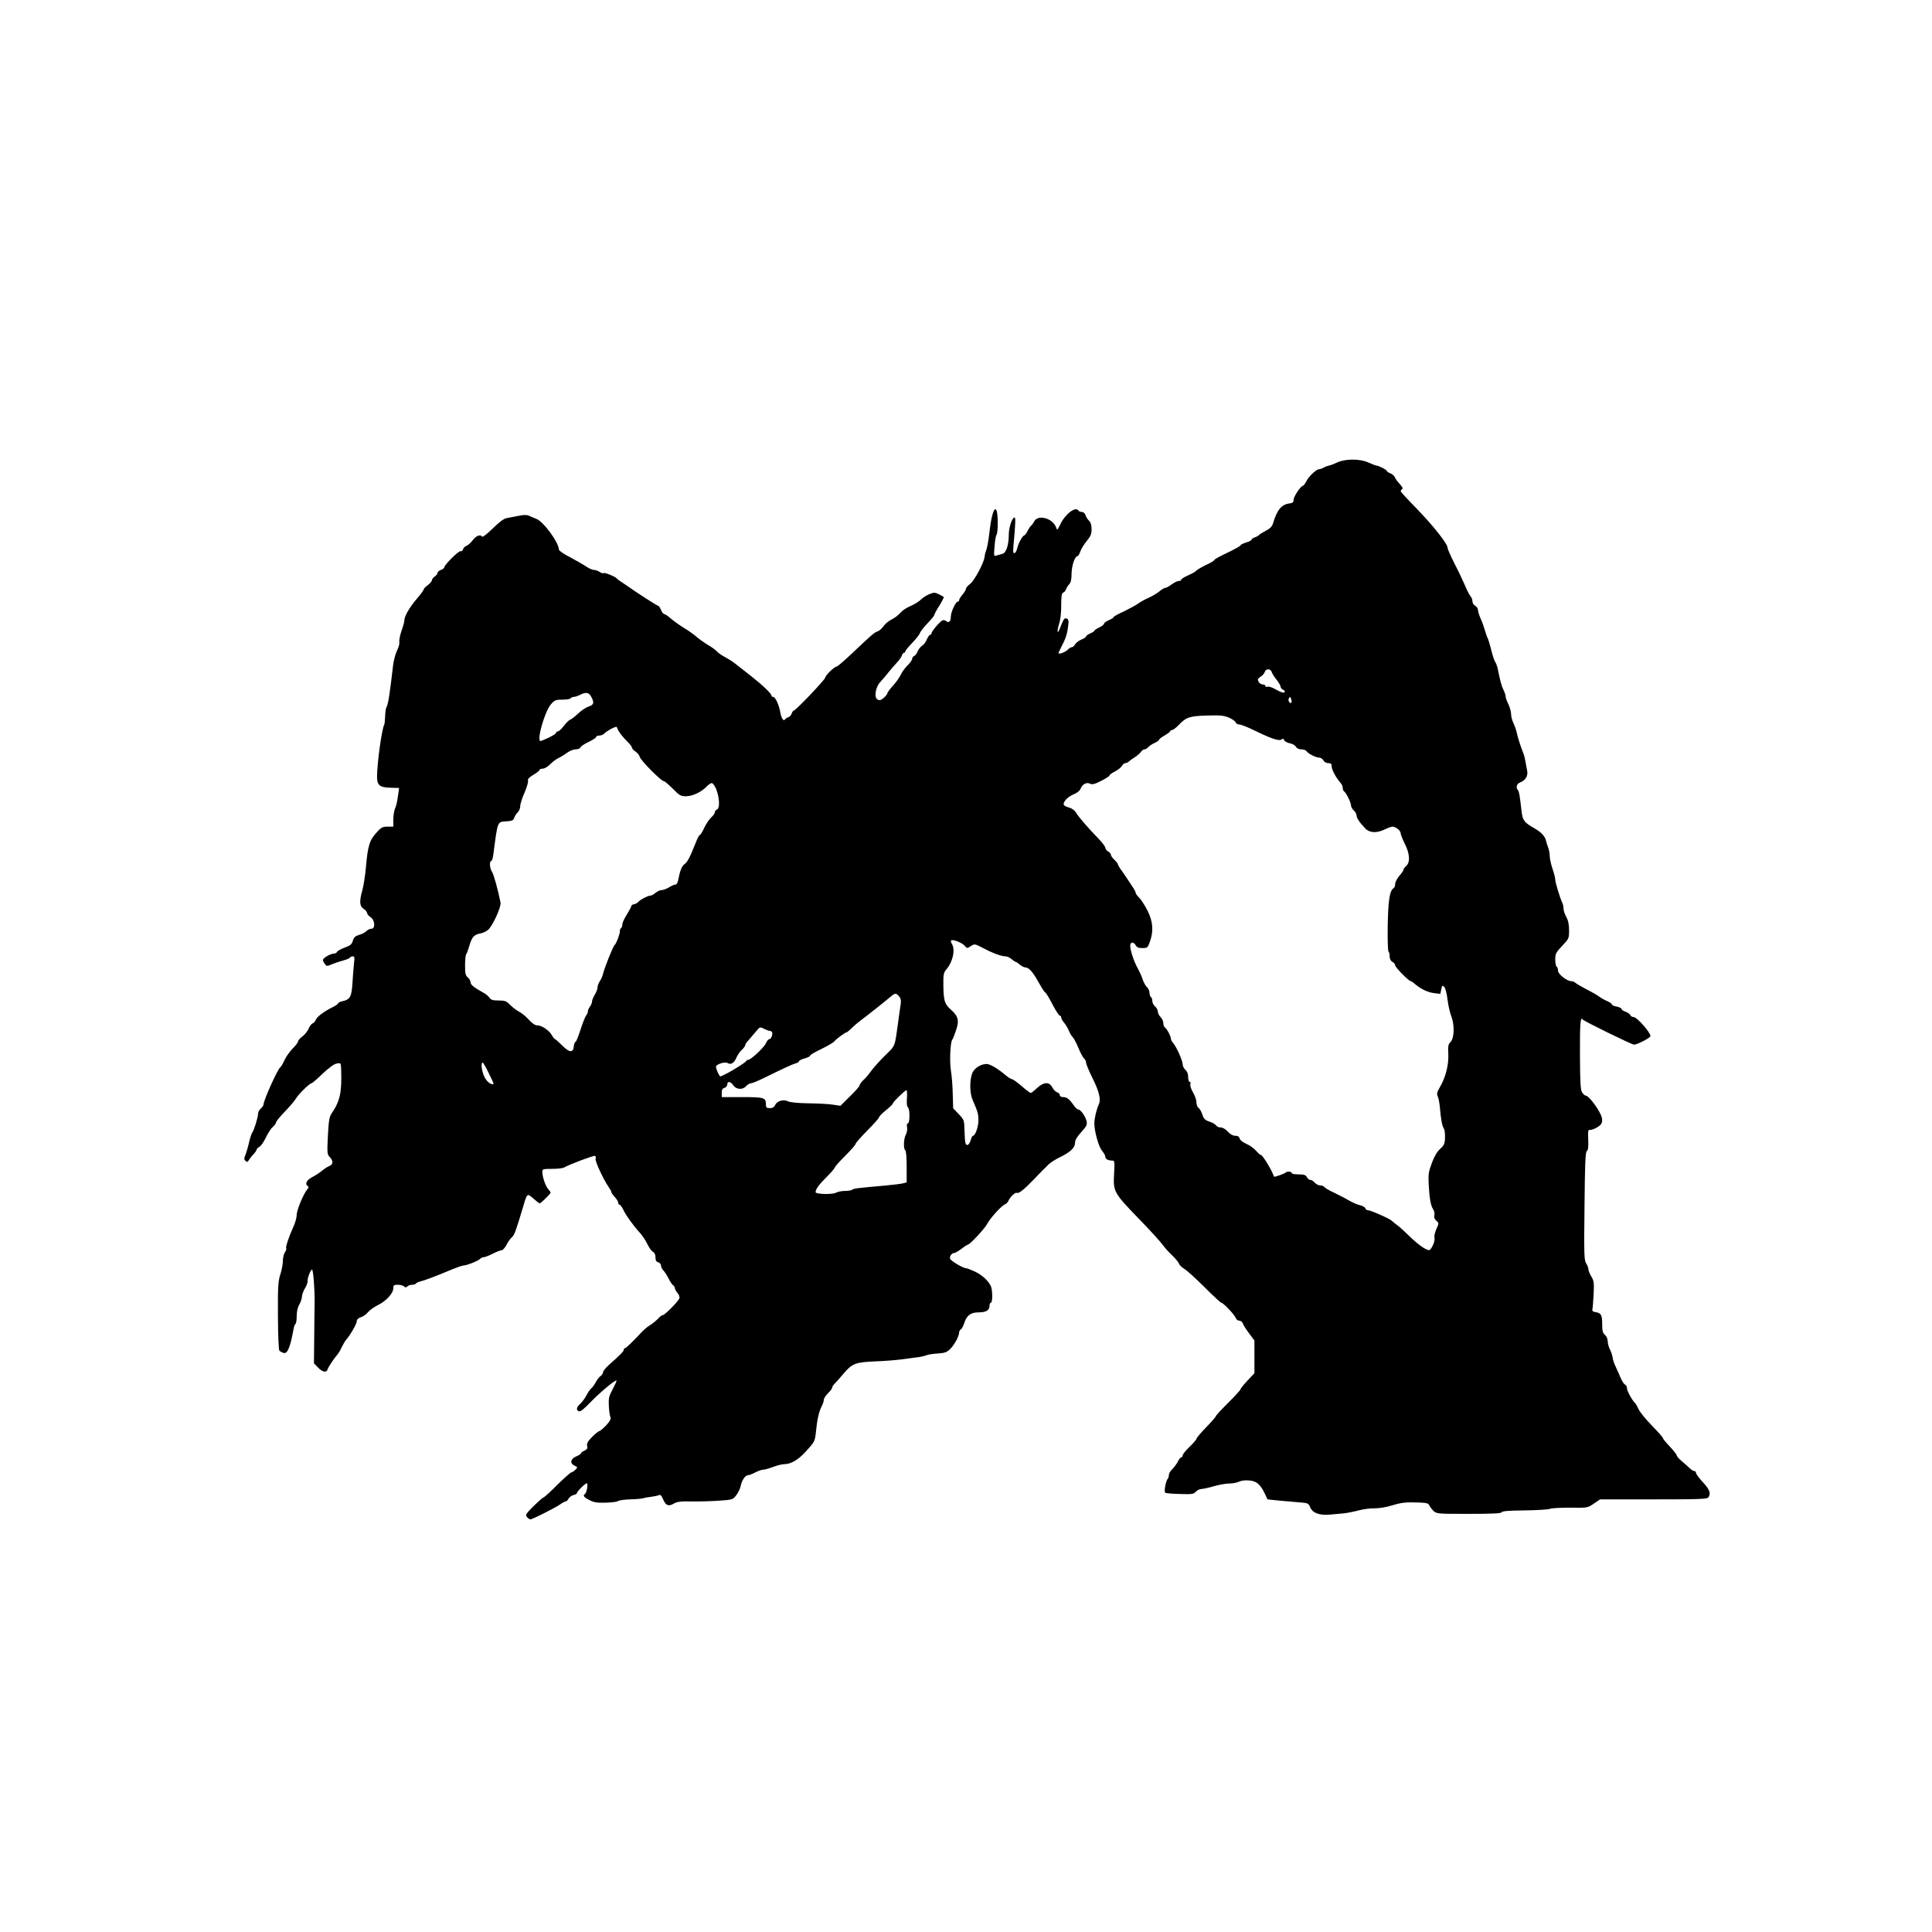
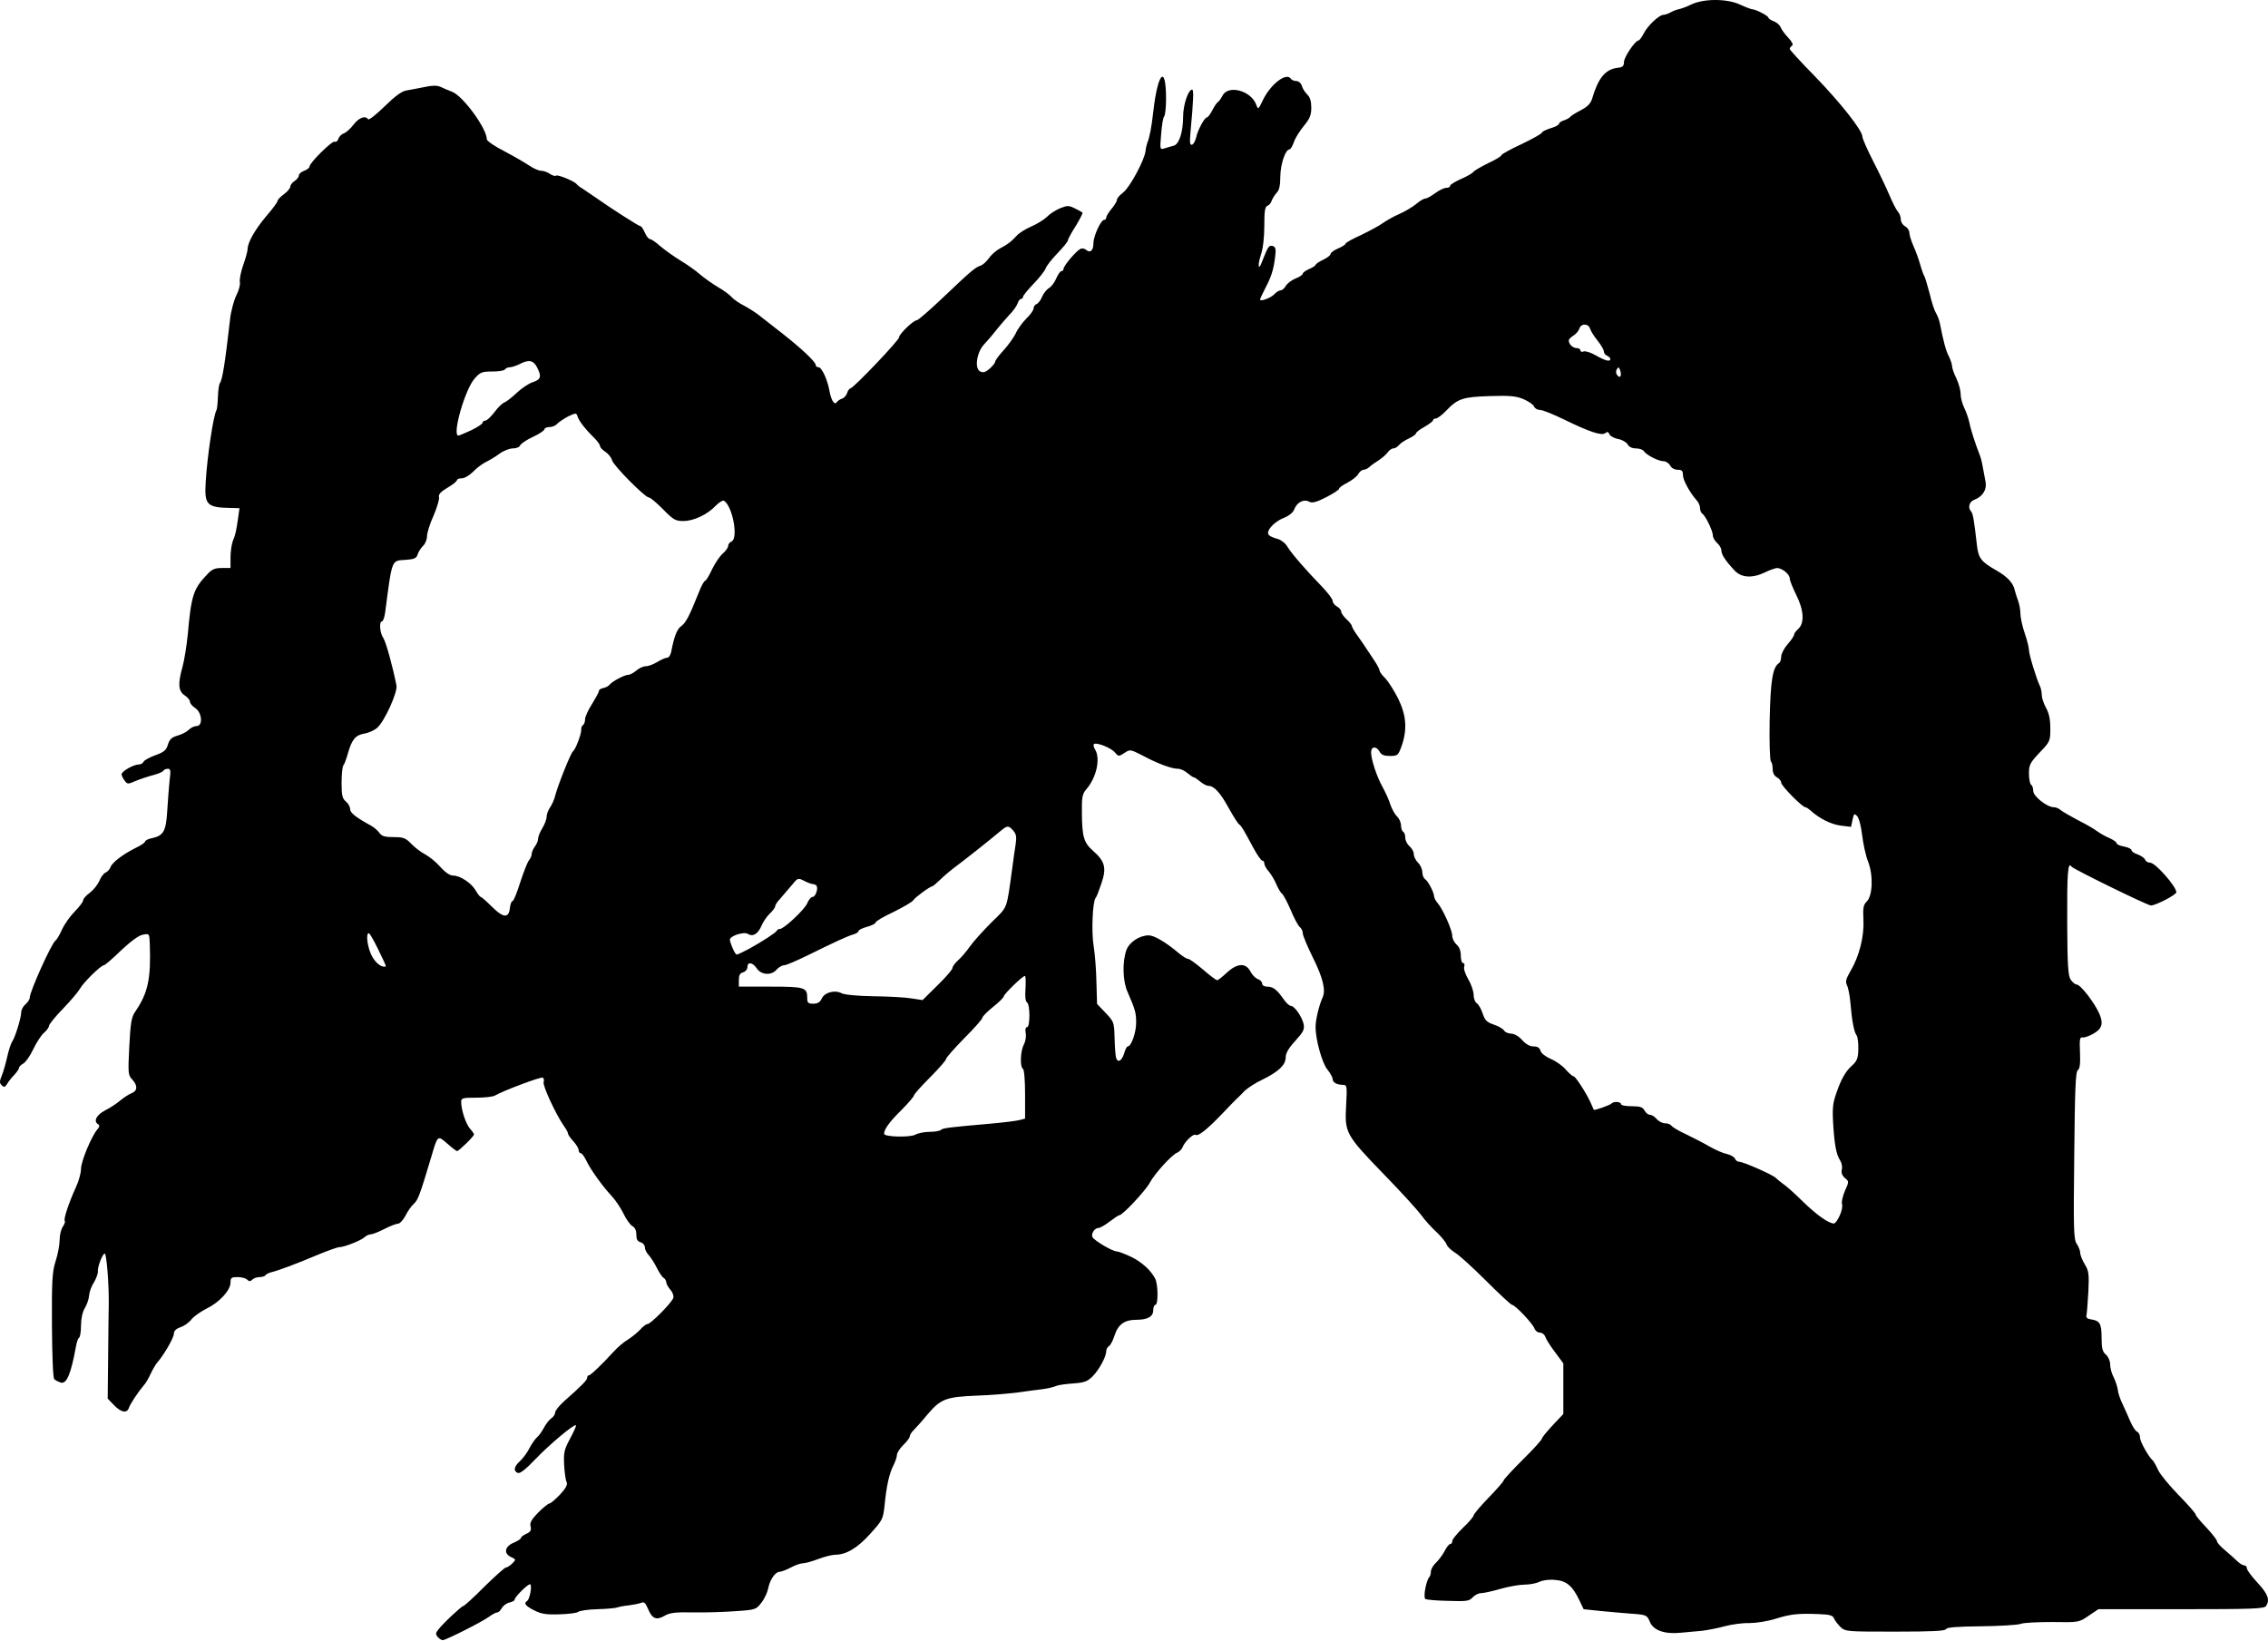
- <svg xmlns="http://www.w3.org/2000/svg" id="root" width="1400" height="1400" viewBox="0 0 14000 14000">
-   <path d="M3820 10995c-10-12-10-18 1-32 20-28 111-113 119-113 4 0 49-40 98-90 50-49 96-90 101-90 6 0 20-9 30-19 18-18 18-19-5-30-36-16-31-49 11-67 19-8 35-18 35-23 0-4 11-13 25-19 20-9 24-17 20-34-5-18 4-33 36-66 23-23 47-42 52-42 6 0 28-19 49-41 27-29 37-47 32-58-5-9-10-45-12-81-3-58 0-72 28-124 17-32 30-60 27-62-7-8-123 89-189 158-45 47-72 69-83 65-22-9-18-30 10-55 13-12 33-38 44-60 11-21 27-44 36-52 9-7 23-27 32-44s24-37 34-44c11-7 19-20 19-28 0-9 19-32 41-52 85-75 109-100 109-111 0-6 3-11 8-11 8 0 63-53 115-110 18-20 48-46 67-57 19-12 45-33 58-47 12-14 28-26 34-26 15 0 112-98 121-122 3-9-2-26-14-39-10-12-19-28-19-35s-6-17-13-21-21-26-32-48-28-48-37-58c-10-10-18-26-18-36s-9-21-20-24c-15-4-20-14-20-36 0-20-7-34-19-40-10-6-29-32-41-58-13-27-38-64-56-83-43-46-101-127-119-167-9-18-20-33-25-33-6 0-10-7-10-14 0-8-11-27-25-42s-25-31-25-36c0-6-9-22-20-37-37-53-100-189-94-204 3-8 1-18-4-21-8-5-182 60-224 84-10 6-49 10-88 10-65 0-70 2-70 21 0 36 22 103 42 125 10 11 18 23 18 26 0 9-71 78-79 78-4 0-25-16-46-35-46-40-45-40-75 62-53 177-62 202-81 219-12 11-30 36-40 57-11 20-26 37-35 37-8 0-37 11-64 25s-56 25-64 25-21 6-28 13c-15 15-96 47-119 47-8 0-53 16-99 35-104 44-188 75-218 82-12 3-25 9-28 14s-15 9-28 9c-12 0-27 5-34 12-9 9-15 9-24 0-7-7-27-12-45-12-29 0-33 3-33 26 0 36-53 93-111 121-26 13-58 35-71 50-12 16-36 33-53 38-20 7-30 17-30 30 0 19-49 103-78 135-7 8-21 32-31 53-10 22-24 46-33 55-24 28-63 86-69 105-9 26-37 21-70-14l-29-30 2-192c1-106 2-219 3-252 1-90-10-235-19-235-10 0-34 62-32 83 1 9-7 33-18 51-12 18-22 46-23 62s-10 43-20 59c-11 18-18 50-18 82 0 28-4 54-9 57s-11 20-14 38c-24 132-44 180-72 172-11-4-24-10-30-16-6-5-10-104-11-251-1-211 1-250 17-301 11-33 19-78 19-100 0-23 7-51 15-62 8-12 12-24 9-27-7-7 20-87 51-155 14-29 25-69 25-88 0-36 49-153 77-186 10-11 11-18 4-23-24-14-10-43 31-65 24-12 56-33 72-47 17-14 40-29 53-34 28-11 29-36 3-64-20-21-20-30-14-154 6-112 10-138 28-164 60-88 74-153 68-319-2-47-2-47-33-41-19 3-57 32-102 74-39 38-75 69-80 69-14 0-97 82-112 110-8 14-43 56-79 93s-66 74-66 81-11 22-24 33-35 46-50 77c-14 30-35 60-46 66s-20 15-20 20-10 20-22 33c-13 13-28 32-34 43-10 15-14 17-25 6-11-10-11-18 0-45 7-17 19-58 26-90s18-63 23-70c13-17 42-111 42-136 0-12 9-29 20-38 11-10 20-23 20-31 0-29 103-257 121-268 5-3 19-26 30-51 12-26 39-64 60-85s39-45 39-52 14-23 31-35c17-13 37-38 45-56 7-18 20-35 29-39 8-3 19-14 23-25 8-23 59-61 119-91 24-11 43-25 43-29 0-5 15-13 32-16 55-12 66-32 72-131 3-49 8-113 11-142 6-43 4-52-8-52-9 0-19 4-22 10-3 5-25 14-48 20s-59 18-81 27c-37 16-39 16-52-2-8-10-14-24-14-29 0-14 56-46 80-46 10 0 20-6 23-13 2-6 27-20 54-30 42-15 52-24 60-50 7-24 17-34 44-42 20-5 44-18 53-27 10-10 26-18 37-18 31 0 26-63-6-84-14-9-25-23-25-30 0-8-11-21-25-30-30-20-32-55-9-136 8-30 19-98 24-150 16-179 26-212 88-277 24-27 38-33 71-33h41v-49c0-27 5-62 11-78 12-29 15-41 25-110l6-43-38-1c-116-2-127-14-120-124 7-117 36-311 50-333 3-5 6-33 7-63s5-58 9-64c12-16 24-91 48-300 4-38 18-88 29-111 12-23 19-50 17-62-3-11 4-47 15-79 12-33 21-67 21-76 0-31 35-92 87-154 29-33 53-66 53-71 0-6 13-20 30-32 16-12 30-28 30-36 0-7 9-19 20-26s20-19 20-26 11-17 25-22 25-14 25-20c0-17 107-123 118-116 6 3 13-3 17-13 3-11 15-23 26-26 10-4 31-22 45-41 25-33 57-44 68-25 4 5 38-22 77-60 49-48 81-72 103-75 17-3 55-10 84-16 37-8 59-8 75-1 12 6 36 16 54 23 51 19 163 172 163 223 0 7 37 33 83 56 45 24 97 54 116 67s44 24 55 24c12 0 31 7 42 15 12 8 24 11 28 8 6-7 87 26 97 40 4 5 15 14 26 20 11 7 37 25 59 40 66 47 206 137 214 137 4 0 13 14 20 30 7 17 18 30 24 30s28 15 48 33c20 17 63 48 94 67 32 19 74 49 93 66 20 17 57 43 82 58 25 14 55 36 65 47 10 12 37 30 59 41 22 12 54 32 70 45 17 13 66 52 110 86 88 69 155 132 155 147 0 6 6 10 13 10 15 0 42 58 51 110 8 44 23 69 34 54 4-6 15-14 25-17 11-4 21-16 24-27 3-10 10-20 17-22 17-5 226-224 226-238 0-15 67-80 83-80 6 0 58-45 116-100 139-132 157-147 181-155 11-3 29-19 41-36 11-16 34-36 51-45 36-19 51-30 80-61 11-12 41-31 67-42s58-31 72-44c13-14 41-32 62-41 35-14 41-14 70 0 18 9 34 18 36 20s-12 30-32 63c-21 32-37 63-37 68s-22 32-49 60-52 60-55 71c-4 11-29 43-56 71-28 29-50 56-50 62 0 5-4 9-9 9s-13 10-16 21c-4 12-21 36-39 54-17 18-44 50-61 71-16 21-42 51-56 66-35 36-47 113-20 127 14 8 25 5 45-12 14-13 26-27 26-33s18-30 39-53c22-24 47-59 57-79 9-21 32-52 50-70 19-18 34-40 34-48s6-17 14-20 20-19 26-35c7-16 22-34 32-40 11-6 26-26 34-45s19-34 24-34c6 0 10-5 10-11 0-13 56-80 77-92 8-5 20-4 28 3 20 17 35 4 35-31 0-33 35-109 50-109 6 0 10-5 10-11s11-24 25-41c14-16 25-35 25-42s13-22 29-34c30-22 100-151 105-194 1-12 5-30 8-38 11-26 20-73 28-145 21-187 60-226 60-61 0 40-4 76-9 82-5 5-11 42-14 83-6 72-6 73 16 66 12-4 31-9 42-12 26-6 45-64 45-138 0-53 24-125 42-125 8 0 7 44-8 204-4 45-2 57 8 54 7-3 15-18 19-34 7-34 39-94 51-94 4 0 15-15 24-32 9-18 21-36 26-39 6-4 15-17 22-30 26-53 133-25 158 41 9 25 10 24 31-20 37-77 112-133 132-100 3 5 15 10 25 10 11 0 22 10 26 23 3 12 15 30 25 40 13 12 19 32 19 61 0 36-7 52-34 85-19 23-41 57-47 76-7 19-16 35-21 35-19 0-42 68-43 126 0 43-5 65-17 77-9 10-19 26-23 36-3 11-12 22-20 25-12 4-15 25-15 94 0 55-6 106-16 136-16 48-12 78 4 35 30-76 33-80 50-77 11 2 16 12 15 28-6 70-17 110-44 161-16 31-29 59-29 62 0 11 50-7 66-24 9-10 23-19 30-19s18-9 24-20 26-27 45-35c19-7 35-18 35-23s14-15 30-22c17-7 30-16 30-19 0-4 16-15 35-24s35-21 35-27 16-18 35-26 35-18 35-22c0-5 33-23 73-41 39-19 86-44 102-56 17-12 52-32 78-43 27-12 62-33 79-47 16-14 35-25 42-25s27-11 46-25 42-25 52-25 18-4 18-10c0-5 23-19 50-31 28-12 54-27 58-33s35-24 69-41c35-16 63-33 63-38 0-4 43-28 95-52 52-25 95-49 95-54 0-4 18-13 40-20 22-6 40-16 40-21s10-12 23-16c12-4 25-11 28-15 3-5 25-19 50-32 31-16 46-31 53-52 29-99 62-140 120-147 23-2 30-8 30-28 1-24 53-100 68-100 4 0 15-15 24-32 18-37 72-87 92-88 7 0 23-5 35-12s30-13 40-15 34-11 55-21c57-28 165-29 227-1 28 13 55 23 60 23 18 1 75 31 75 39 0 4 11 12 25 17s28 18 32 27c3 10 19 32 35 49 19 20 26 34 19 38-6 4-11 11-11 16 0 4 53 62 118 128 120 124 222 253 222 282 0 9 23 61 51 116 28 54 62 126 76 159s31 67 39 76c8 8 14 25 14 37s9 26 20 32 20 19 20 30 9 39 19 62c11 24 25 63 32 88s16 50 20 55c3 6 14 42 24 80 9 39 22 79 29 90s16 34 19 50c17 86 28 128 42 154 8 17 15 37 15 46s9 35 20 57c11 23 20 56 20 73 0 18 8 47 17 65 9 19 20 50 24 69 6 32 28 100 50 156 7 19 10 34 26 123 6 36-14 68-54 83-23 9-30 37-14 54 9 10 14 41 27 155 7 64 19 80 91 121 54 31 80 60 87 95 3 11 9 32 15 47 6 16 11 43 11 61s9 59 20 91 20 68 20 79c0 21 35 135 51 168 5 10 9 29 9 43 0 13 9 40 20 60 14 25 20 54 20 96 0 59-1 62-50 113-45 48-50 57-50 99 0 25 5 49 10 52 6 3 10 17 10 29 0 25 65 76 96 76 10 0 25 6 33 14 9 7 45 28 81 47 36 18 76 41 90 52 14 10 40 25 58 32 17 8 32 18 32 23 0 6 16 13 35 16 19 4 35 11 35 17s13 15 29 20c16 6 32 17 35 25s14 14 24 14c24 0 121 110 122 138 0 12-96 62-119 62-16 0-365-171-372-182-17-26-21 31-20 260 1 201 4 250 16 269 9 13 21 23 28 23 18 0 84 85 107 138 19 44 12 69-26 91-20 12-43 20-52 19-14-3-16 7-13 71 2 53-1 76-10 82-11 6-14 89-17 398-4 348-3 394 12 416 9 13 16 32 16 42s10 34 21 53c19 30 21 45 17 130-3 52-7 102-9 110-3 9 5 16 21 18 42 6 50 20 50 86 0 49 4 65 20 79 11 9 20 29 20 45s7 44 17 62c9 18 17 45 19 58 1 14 11 44 22 66 11 23 27 60 37 83s24 44 31 47c8 3 14 15 14 28 0 18 41 92 61 108 3 3 14 22 24 44 10 21 54 74 97 118s78 84 78 89 22 32 50 61c27 29 50 58 50 64 0 7 17 26 38 43 20 17 46 40 57 51 12 11 26 20 33 20s12 6 12 13c0 8 22 38 50 68 49 53 59 80 40 109-8 13-63 15-397 15h-388l-46 31c-45 31-46 31-170 29-68 0-135 3-149 9-14 5-97 10-184 11-112 1-161 5-164 13-3 9-67 12-237 12-229 0-234 0-258-22-13-13-26-31-30-40-5-14-20-18-69-20-103-4-133 0-205 22-38 12-92 20-123 20-30-1-82 6-115 15s-80 18-105 21c-25 2-69 6-98 9-77 8-130-10-147-51-13-31-15-33-87-38-40-3-107-9-148-13l-75-8-20-42c-32-67-60-91-113-95-28-3-58 1-74 9-15 7-46 13-70 13s-74 9-113 20c-38 11-79 20-91 20-11 0-29 9-39 20-15 17-29 19-114 16-53-1-102-5-107-9-11-7 4-88 19-103 4-4 7-16 7-26s11-29 24-41 31-37 40-54c9-18 21-33 26-33 6 0 10-6 10-14s23-36 50-62c28-26 50-53 50-58 0-6 32-44 70-83 39-40 70-76 70-80 0-5 41-49 90-98 50-49 90-94 90-99s23-33 50-62l50-53v-237l-40-54c-22-29-42-61-45-72-4-10-15-18-25-18s-21-8-25-19c-7-22-91-111-105-111-5 0-60-51-122-113s-128-122-146-132c-17-11-35-27-38-37s-24-36-47-58c-23-21-56-57-72-80-17-23-94-108-173-189-181-187-186-196-179-323 5-90 4-98-13-98-30 0-50-11-50-27 0-8-11-28-24-44-25-29-56-141-56-200 0-34 16-100 32-136 17-35 4-92-46-192-25-51-46-101-46-111s-6-23-14-29c-8-7-27-42-42-79-16-37-34-71-41-77-7-5-19-26-27-45s-24-46-35-59c-12-13-21-30-21-38 0-7-4-13-10-13-5 0-24-28-42-61-46-86-55-101-65-108-6-3-27-37-49-76-40-73-68-104-95-105-9 0-26-9-39-20s-26-20-30-20-17-9-30-20-32-20-44-20c-30 0-95-24-164-61-59-30-60-31-87-13-26 17-28 17-44-2-17-22-89-50-99-39-3 3-1 15 6 25 26 43 6 133-43 188-17 20-20 37-19 110 1 111 9 138 52 176 56 49 64 80 40 151-11 33-23 65-28 70-14 18-20 159-9 225 6 36 12 111 13 168l3 103 40 42c39 41 40 44 42 117 1 41 4 83 7 93 8 26 27 15 38-21 5-18 12-32 17-32 16 0 39-65 39-111 0-47-4-61-41-146-22-49-24-140-5-193 13-38 62-70 105-70 25 0 80 32 139 82 18 15 38 28 45 28s38 23 70 50c32 28 62 50 66 50 5 0 25-16 45-35 49-45 89-48 111-6 8 16 24 32 35 36 11 3 20 13 20 21s10 14 23 14c28 0 46 14 76 57 12 18 28 33 35 33 17 0 52 50 60 85 5 26-1 37-39 79-32 35-45 58-45 78 0 35-34 67-110 104-30 14-67 38-82 52-14 15-31 32-37 37-6 6-37 37-68 70-71 74-112 107-125 99-10-7-52 33-61 59-4 9-15 20-24 24-25 9-105 97-129 141-18 35-127 152-142 152-4 0-25 14-46 30-22 17-45 30-52 30-18 0-35 25-29 42 7 16 94 68 115 68 7 0 36 11 64 24 52 25 94 63 115 103 14 27 15 123 1 123-5 0-10 11-10 25 0 30-26 45-80 45s-84 21-101 73c-7 23-19 46-26 50s-13 15-13 23c0 27-33 87-63 118-25 25-39 30-91 34-33 2-70 7-81 12s-40 12-65 15-79 10-120 16c-41 5-124 12-185 14-145 6-169 15-230 86-27 33-58 67-67 76-10 10-18 22-18 29 0 6-13 24-30 40-16 16-30 37-30 47s-8 32-17 50c-19 37-32 95-41 188-7 63-10 68-67 131-60 67-113 98-164 98-14 0-50 9-79 20s-61 20-72 20-37 9-57 20c-21 11-45 20-53 20-20 1-45 37-53 79-4 19-18 49-32 66-23 31-28 33-117 39-51 4-141 7-200 6-86-2-113 2-136 16-38 22-58 14-77-32-12-28-19-35-32-29-10 4-36 9-58 12-22 2-47 7-55 10s-50 7-93 8c-42 1-83 7-90 13-6 5-47 10-89 11-60 2-85-2-117-19-40-20-50-33-32-44 11-7 23-65 15-77-5-9-74 58-74 72 0 4-11 10-25 13-13 3-29 15-35 26s-15 20-21 20-25 10-41 22c-37 26-199 107-214 108-6 0-17-7-24-15zm6563-1971c10-20 15-45 12-55-4-10 3-38 13-62 20-44 20-45 0-61-13-12-18-25-14-40 3-12-1-31-8-42-18-27-27-74-33-177-4-78-1-96 23-160 17-47 39-83 60-102 29-26 34-37 35-82 1-29-3-58-8-65-12-15-22-68-29-153-3-33-10-70-16-81-8-18-5-30 16-66 42-71 65-164 61-241-3-56 0-70 15-85 28-26 32-122 7-187-11-27-23-83-28-124-5-43-15-81-24-90-13-13-15-11-21 18l-7 33-49-6c-45-6-99-33-140-70-10-9-21-16-25-16-15-1-113-100-113-115 0-8-9-19-20-25-13-7-20-21-20-40 0-16-4-31-8-34-5-3-8-90-6-194 4-186 14-248 44-267 5-3 10-17 10-30s14-40 30-58c17-19 30-39 30-44 0-6 9-18 20-28 30-27 26-89-10-160-16-32-30-67-30-76 0-20-36-49-60-49-8 1-33 9-55 20-60 29-111 26-143-8-43-46-62-75-62-94 0-10-9-26-20-35-11-10-20-26-20-36 0-21-35-93-50-102-5-3-10-15-10-26 0-10-7-27-16-36-33-38-64-95-64-118 0-20-5-25-25-25-14 0-29-8-35-20-6-11-20-20-31-20-24 0-80-29-92-47-4-7-21-13-37-13-18 0-33-7-39-19-6-10-26-22-45-25-19-4-37-14-40-22-5-12-10-13-19-6-17 14-72-4-193-63-51-25-101-45-113-45s-24-7-28-16c-3-9-25-24-48-34-35-15-63-18-159-15-127 4-151 12-205 69-19 20-41 36-48 36s-13 4-13 8c0 5-18 18-40 31-22 12-40 26-40 31 0 4-15 15-34 24-18 8-39 22-46 31-7 8-18 15-26 15-7 0-19 8-26 18s-26 27-43 38c-16 10-36 24-43 31s-20 13-27 13c-8 0-19 9-25 20s-29 29-50 40c-22 11-40 24-40 29s-28 23-61 40c-47 24-66 28-80 20-25-13-57 4-69 37-6 15-25 30-50 40-48 19-87 66-67 81 6 6 25 13 40 17s36 20 45 36c21 34 87 110 160 185 28 29 52 60 52 69 0 8 9 20 20 26s20 17 20 24 11 23 25 36 25 27 25 32c0 4 12 26 28 47 15 21 33 47 39 57 7 11 24 36 38 57s25 42 25 48c0 5 12 22 27 36 14 15 41 57 60 95 38 78 43 144 16 221-16 45-19 47-55 47-27 0-40-5-48-20-15-27-40-26-40 3 0 34 27 115 54 163 13 24 30 60 36 81 7 21 21 46 31 56 11 10 19 29 19 42s5 27 10 30c6 3 10 16 10 28 0 13 9 30 20 40 11 9 20 26 20 37s9 29 20 40 20 31 20 45c0 13 6 28 13 32 14 9 41 61 42 80 0 7 7 21 16 31 25 29 69 128 69 154 0 13 9 31 20 41 13 11 20 29 20 52 0 19 5 35 11 35s8 7 5 16c-4 10 5 35 19 60 14 23 25 56 25 73 0 16 7 34 14 38 8 5 21 26 28 48 11 33 20 42 53 53 22 7 43 20 48 28 4 7 19 14 32 14 15 0 36 12 52 30 17 19 36 30 53 30 19 0 29 6 33 20 3 12 24 28 49 39 24 10 56 33 70 50 15 17 31 31 36 31 10 0 68 92 85 135 4 10 9 20 10 22 4 3 76-22 83-30 11-11 44-8 44 3 0 6 22 10 50 10 39 0 52 4 60 20 6 11 17 20 25 20 9 0 23 9 32 20 10 11 27 20 40 20 12 0 25 5 29 11s34 25 68 40c33 16 84 42 111 58 28 16 65 32 82 35 17 4 34 14 37 22s12 14 19 14c20 0 160 62 172 76 6 6 21 18 33 27 13 8 55 45 93 83 65 63 120 102 145 103 6 1 18-15 27-35zm-4260-394c23 0 47-4 53-9 9-9 35-12 239-30 55-5 112-12 128-16l27-7v-114c0-64-4-115-10-119-15-9-12-86 5-115 7-14 11-37 8-52-3-17-1-28 6-28 15 0 15-107 0-116-7-4-10-29-7-65 2-33 1-59-3-59-11 0-99 86-99 96 0 5-22 27-50 49-27 22-50 45-50 51s-38 49-85 96c-47 48-85 91-85 97s-34 45-75 86-75 79-75 84-26 36-58 68c-57 56-82 91-82 112 0 15 121 18 147 4 12-7 42-13 66-13zm-505-624c13-29 61-42 93-25 14 7 73 13 149 14 69 1 149 5 177 10l53 8 70-69c38-37 70-74 70-81s12-23 26-36c14-12 39-41 55-64s62-74 101-113c79-78 70-54 98-255 5-38 12-89 16-113 5-33 2-47-11-62-22-25-28-25-57-1-56 47-171 138-209 166-23 17-57 45-75 63-18 17-35 32-38 32-10 0-81 52-89 65-4 8-46 32-92 55-47 22-85 44-85 50 0 5-18 14-40 20s-40 15-40 20-10 11-22 15c-27 7-97 40-221 101-49 24-96 44-105 44-10 0-25 9-35 20-24 29-72 26-93-5-19-29-44-33-44-6 0 10-9 21-20 24-15 4-20 14-20 36v31h148c160 0 172 4 172 52 0 24 4 28 28 28 21 0 32-7 40-24zm-2076-229c-20-42-40-76-44-77-16-1-7 67 14 107 18 34 48 56 65 48 2-1-14-36-35-78zm1734-3c62-34 128-77 132-86 2-5 8-8 14-8 19 0 116-91 128-120 7-17 18-30 25-30 14 0 27-38 19-52-3-4-11-8-17-8-7 0-25-7-41-15-29-15-30-15-60 22-17 20-41 48-53 62-13 13-23 29-23 35s-12 22-26 35-31 39-39 58c-16 37-40 51-63 36-20-12-88 11-84 29 6 28 25 68 32 68 4 0 29-12 56-26zm-1118-192c2-17 7-32 12-32s21-39 36-87c16-49 34-95 41-104 7-8 13-22 13-30 0-9 7-24 15-35 8-10 15-27 15-36 0-10 9-32 20-50s20-42 20-53 7-31 16-44 20-37 24-55c13-50 73-200 83-207 12-9 39-79 39-101-1-10 3-20 9-23 5-4 9-16 9-27 0-12 15-44 33-72 17-28 32-55 32-61 0-5 9-11 20-13s25-9 30-16c13-16 70-46 88-46 8 0 24-9 37-20s32-20 44-20 36-9 54-20 39-20 46-20c8 0 16-12 19-27 14-72 27-106 46-120 22-15 39-47 82-155 12-32 26-58 31-58 4 0 19-24 32-53 14-29 37-63 51-75s25-28 25-36 7-16 15-20c34-13 6-166-35-191-5-3-22 7-38 23-38 41-103 72-152 72-37 0-47-6-95-55-30-30-59-55-66-55-18 0-167-150-173-175-3-12-17-30-31-39s-25-21-25-27-12-23-27-38c-43-42-71-79-78-100-6-18-7-18-44-1-20 11-43 26-51 34-7 9-23 16-36 16s-24 5-24 10c0 6-24 22-54 36s-57 32-60 40-18 14-34 14-44 11-63 25-47 31-64 39c-16 8-43 28-59 45-17 17-40 31-53 31s-23 4-23 9-20 21-44 35c-32 19-43 31-40 44 3 9-9 48-25 86-17 37-31 81-31 97 0 15-8 36-19 46-10 10-22 28-25 40-6 18-16 22-58 25-65 4-61-6-94 246-3 23-10 42-15 42-14 0-10 54 6 77 12 17 43 128 62 223 6 31-55 166-89 197-13 12-40 25-61 28-43 8-59 28-78 95-7 25-16 49-21 55-4 5-8 41-8 80 0 58 3 74 20 88 11 9 20 25 20 36 0 17 26 38 99 78 14 8 31 23 38 33 11 16 26 20 67 20 45 0 56 4 82 31 16 17 45 39 64 49s52 36 72 59c23 26 45 41 60 41 33 0 86 35 106 70 9 16 20 30 24 30 3 0 27 21 52 46 53 53 79 55 84 6zm-181-2237c29-14 53-30 53-35 0-6 6-10 13-10s26-18 43-40c16-22 37-42 46-45 10-4 36-24 58-45s56-44 75-50c39-13 42-27 20-70-17-33-39-37-81-15-16 8-37 15-46 15s-20 5-23 10c-3 6-30 10-60 10-48 0-56 3-83 34-45 52-106 266-75 266 3 0 30-11 60-25zm5378-283c-5-14-7-14-15-2-5 9-4 20 3 28 14 17 22 0 12-26zm-45-51c0-5-7-11-15-15-8-3-15-12-15-19 0-8-13-31-30-52-16-20-32-45-35-56-8-25-42-25-50 0-3 11-17 27-31 35-20 14-22 20-14 36 6 11 20 20 30 20 11 0 20 5 20 11s7 9 15 5c9-3 34 5 58 19 44 25 67 31 67 16z" />
+ <svg xmlns="http://www.w3.org/2000/svg" viewBox="1770.8 3330.5 10618.3 7679.5">
+   <path d="M3820 10995c-10-12-10-18 1-32 20-28 111-113 119-113 4 0 49-40 98-90 50-49 96-90 101-90 6 0 20-9 30-19 18-18 18-19-5-30-36-16-31-49 11-67 19-8 35-18 35-23 0-4 11-13 25-19 20-9 24-17 20-34-5-18 4-33 36-66 23-23 47-42 52-42 6 0 28-19 49-41 27-29 37-47 32-58-5-9-10-45-12-81-3-58 0-72 28-124 17-32 30-60 27-62-7-8-123 89-189 158-45 47-72 69-83 65-22-9-18-30 10-55 13-12 33-38 44-60 11-21 27-44 36-52 9-7 23-27 32-44s24-37 34-44c11-7 19-20 19-28 0-9 19-32 41-52 85-75 109-100 109-111 0-6 3-11 8-11 8 0 63-53 115-110 18-20 48-46 67-57 19-12 45-33 58-47 12-14 28-26 34-26 15 0 112-98 121-122 3-9-2-26-14-39-10-12-19-28-19-35s-6-17-13-21-21-26-32-48-28-48-37-58c-10-10-18-26-18-36s-9-21-20-24c-15-4-20-14-20-36 0-20-7-34-19-40-10-6-29-32-41-58-13-27-38-64-56-83-43-46-101-127-119-167-9-18-20-33-25-33-6 0-10-7-10-14 0-8-11-27-25-42s-25-31-25-36c0-6-9-22-20-37-37-53-100-189-94-204 3-8 1-18-4-21-8-5-182 60-224 84-10 6-49 10-88 10-65 0-70 2-70 21 0 36 22 103 42 125 10 11 18 23 18 26 0 9-71 78-79 78-4 0-25-16-46-35-46-40-45-40-75 62-53 177-62 202-81 219-12 11-30 36-40 57-11 20-26 37-35 37-8 0-37 11-64 25s-56 25-64 25-21 6-28 13c-15 15-96 47-119 47-8 0-53 16-99 35-104 44-188 75-218 82-12 3-25 9-28 14s-15 9-28 9c-12 0-27 5-34 12-9 9-15 9-24 0-7-7-27-12-45-12-29 0-33 3-33 26 0 36-53 93-111 121-26 13-58 35-71 50-12 16-36 33-53 38-20 7-30 17-30 30 0 19-49 103-78 135-7 8-21 32-31 53-10 22-24 46-33 55-24 28-63 86-69 105-9 26-37 21-70-14l-29-30 2-192c1-106 2-219 3-252 1-90-10-235-19-235-10 0-34 62-32 83 1 9-7 33-18 51-12 18-22 46-23 62s-10 43-20 59c-11 18-18 50-18 82 0 28-4 54-9 57s-11 20-14 38c-24 132-44 180-72 172-11-4-24-10-30-16-6-5-10-104-11-251-1-211 1-250 17-301 11-33 19-78 19-100 0-23 7-51 15-62 8-12 12-24 9-27-7-7 20-87 51-155 14-29 25-69 25-88 0-36 49-153 77-186 10-11 11-18 4-23-24-14-10-43 31-65 24-12 56-33 72-47 17-14 40-29 53-34 28-11 29-36 3-64-20-21-20-30-14-154 6-112 10-138 28-164 60-88 74-153 68-319-2-47-2-47-33-41-19 3-57 32-102 74-39 38-75 69-80 69-14 0-97 82-112 110-8 14-43 56-79 93s-66 74-66 81-11 22-24 33-35 46-50 77c-14 30-35 60-46 66s-20 15-20 20-10 20-22 33c-13 13-28 32-34 43-10 15-14 17-25 6-11-10-11-18 0-45 7-17 19-58 26-90s18-63 23-70c13-17 42-111 42-136 0-12 9-29 20-38 11-10 20-23 20-31 0-29 103-257 121-268 5-3 19-26 30-51 12-26 39-64 60-85s39-45 39-52 14-23 31-35c17-13 37-38 45-56 7-18 20-35 29-39 8-3 19-14 23-25 8-23 59-61 119-91 24-11 43-25 43-29 0-5 15-13 32-16 55-12 66-32 72-131 3-49 8-113 11-142 6-43 4-52-8-52-9 0-19 4-22 10-3 5-25 14-48 20s-59 18-81 27c-37 16-39 16-52-2-8-10-14-24-14-29 0-14 56-46 80-46 10 0 20-6 23-13 2-6 27-20 54-30 42-15 52-24 60-50 7-24 17-34 44-42 20-5 44-18 53-27 10-10 26-18 37-18 31 0 26-63-6-84-14-9-25-23-25-30 0-8-11-21-25-30-30-20-32-55-9-136 8-30 19-98 24-150 16-179 26-212 88-277 24-27 38-33 71-33h41v-49c0-27 5-62 11-78 12-29 15-41 25-110l6-43-38-1c-116-2-127-14-120-124 7-117 36-311 50-333 3-5 6-33 7-63s5-58 9-64c12-16 24-91 48-300 4-38 18-88 29-111 12-23 19-50 17-62-3-11 4-47 15-79 12-33 21-67 21-76 0-31 35-92 87-154 29-33 53-66 53-71 0-6 13-20 30-32 16-12 30-28 30-36 0-7 9-19 20-26s20-19 20-26 11-17 25-22 25-14 25-20c0-17 107-123 118-116 6 3 13-3 17-13 3-11 15-23 26-26 10-4 31-22 45-41 25-33 57-44 68-25 4 5 38-22 77-60 49-48 81-72 103-75 17-3 55-10 84-16 37-8 59-8 75-1 12 6 36 16 54 23 51 19 163 172 163 223 0 7 37 33 83 56 45 24 97 54 116 67s44 24 55 24c12 0 31 7 42 15 12 8 24 11 28 8 6-7 87 26 97 40 4 5 15 14 26 20 11 7 37 25 59 40 66 47 206 137 214 137 4 0 13 14 20 30 7 17 18 30 24 30s28 15 48 33c20 17 63 48 94 67 32 19 74 49 93 66 20 17 57 43 82 58 25 14 55 36 65 47 10 12 37 30 59 41 22 12 54 32 70 45 17 13 66 52 110 86 88 69 155 132 155 147 0 6 6 10 13 10 15 0 42 58 51 110 8 44 23 69 34 54 4-6 15-14 25-17 11-4 21-16 24-27 3-10 10-20 17-22 17-5 226-224 226-238 0-15 67-80 83-80 6 0 58-45 116-100 139-132 157-147 181-155 11-3 29-19 41-36 11-16 34-36 51-45 36-19 51-30 80-61 11-12 41-31 67-42s58-31 72-44c13-14 41-32 62-41 35-14 41-14 70 0 18 9 34 18 36 20s-12 30-32 63c-21 32-37 63-37 68s-22 32-49 60-52 60-55 71c-4 11-29 43-56 71-28 29-50 56-50 62 0 5-4 9-9 9s-13 10-16 21c-4 12-21 36-39 54-17 18-44 50-61 71-16 21-42 51-56 66-35 36-47 113-20 127 14 8 25 5 45-12 14-13 26-27 26-33s18-30 39-53c22-24 47-59 57-79 9-21 32-52 50-70 19-18 34-40 34-48s6-17 14-20 20-19 26-35c7-16 22-34 32-40 11-6 26-26 34-45s19-34 24-34c6 0 10-5 10-11 0-13 56-80 77-92 8-5 20-4 28 3 20 17 35 4 35-31 0-33 35-109 50-109 6 0 10-5 10-11s11-24 25-41c14-16 25-35 25-42s13-22 29-34c30-22 100-151 105-194 1-12 5-30 8-38 11-26 20-73 28-145 21-187 60-226 60-61 0 40-4 76-9 82-5 5-11 42-14 83-6 72-6 73 16 66 12-4 31-9 42-12 26-6 45-64 45-138 0-53 24-125 42-125 8 0 7 44-8 204-4 45-2 57 8 54 7-3 15-18 19-34 7-34 39-94 51-94 4 0 15-15 24-32 9-18 21-36 26-39 6-4 15-17 22-30 26-53 133-25 158 41 9 25 10 24 31-20 37-77 112-133 132-100 3 5 15 10 25 10 11 0 22 10 26 23 3 12 15 30 25 40 13 12 19 32 19 61 0 36-7 52-34 85-19 23-41 57-47 76-7 19-16 35-21 35-19 0-42 68-43 126 0 43-5 65-17 77-9 10-19 26-23 36-3 11-12 22-20 25-12 4-15 25-15 94 0 55-6 106-16 136-16 48-12 78 4 35 30-76 33-80 50-77 11 2 16 12 15 28-6 70-17 110-44 161-16 31-29 59-29 62 0 11 50-7 66-24 9-10 23-19 30-19s18-9 24-20 26-27 45-35c19-7 35-18 35-23s14-15 30-22c17-7 30-16 30-19 0-4 16-15 35-24s35-21 35-27 16-18 35-26 35-18 35-22c0-5 33-23 73-41 39-19 86-44 102-56 17-12 52-32 78-43 27-12 62-33 79-47 16-14 35-25 42-25s27-11 46-25 42-25 52-25 18-4 18-10c0-5 23-19 50-31 28-12 54-27 58-33s35-24 69-41c35-16 63-33 63-38 0-4 43-28 95-52 52-25 95-49 95-54 0-4 18-13 40-20 22-6 40-16 40-21s10-12 23-16c12-4 25-11 28-15 3-5 25-19 50-32 31-16 46-31 53-52 29-99 62-140 120-147 23-2 30-8 30-28 1-24 53-100 68-100 4 0 15-15 24-32 18-37 72-87 92-88 7 0 23-5 35-12s30-13 40-15 34-11 55-21c57-28 165-29 227-1 28 13 55 23 60 23 18 1 75 31 75 39 0 4 11 12 25 17s28 18 32 27c3 10 19 32 35 49 19 20 26 34 19 38-6 4-11 11-11 16 0 4 53 62 118 128 120 124 222 253 222 282 0 9 23 61 51 116 28 54 62 126 76 159s31 67 39 76c8 8 14 25 14 37s9 26 20 32 20 19 20 30 9 39 19 62c11 24 25 63 32 88s16 50 20 55c3 6 14 42 24 80 9 39 22 79 29 90s16 34 19 50c17 86 28 128 42 154 8 17 15 37 15 46s9 35 20 57c11 23 20 56 20 73 0 18 8 47 17 65 9 19 20 50 24 69 6 32 28 100 50 156 7 19 10 34 26 123 6 36-14 68-54 83-23 9-30 37-14 54 9 10 14 41 27 155 7 64 19 80 91 121 54 31 80 60 87 95 3 11 9 32 15 47 6 16 11 43 11 61s9 59 20 91 20 68 20 79c0 21 35 135 51 168 5 10 9 29 9 43 0 13 9 40 20 60 14 25 20 54 20 96 0 59-1 62-50 113-45 48-50 57-50 99 0 25 5 49 10 52 6 3 10 17 10 29 0 25 65 76 96 76 10 0 25 6 33 14 9 7 45 28 81 47 36 18 76 41 90 52 14 10 40 25 58 32 17 8 32 18 32 23 0 6 16 13 35 16 19 4 35 11 35 17s13 15 29 20c16 6 32 17 35 25s14 14 24 14c24 0 121 110 122 138 0 12-96 62-119 62-16 0-365-171-372-182-17-26-21 31-20 260 1 201 4 250 16 269 9 13 21 23 28 23 18 0 84 85 107 138 19 44 12 69-26 91-20 12-43 20-52 19-14-3-16 7-13 71 2 53-1 76-10 82-11 6-14 89-17 398-4 348-3 394 12 416 9 13 16 32 16 42s10 34 21 53c19 30 21 45 17 130-3 52-7 102-9 110-3 9 5 16 21 18 42 6 50 20 50 86 0 49 4 65 20 79 11 9 20 29 20 45s7 44 17 62c9 18 17 45 19 58 1 14 11 44 22 66 11 23 27 60 37 83s24 44 31 47c8 3 14 15 14 28 0 18 41 92 61 108 3 3 14 22 24 44 10 21 54 74 97 118s78 84 78 89 22 32 50 61c27 29 50 58 50 64 0 7 17 26 38 43 20 17 46 40 57 51 12 11 26 20 33 20s12 6 12 13c0 8 22 38 50 68 49 53 59 80 40 109-8 13-63 15-397 15h-388l-46 31c-45 31-46 31-170 29-68 0-135 3-149 9-14 5-97 10-184 11-112 1-161 5-164 13-3 9-67 12-237 12-229 0-234 0-258-22-13-13-26-31-30-40-5-14-20-18-69-20-103-4-133 0-205 22-38 12-92 20-123 20-30-1-82 6-115 15s-80 18-105 21c-25 2-69 6-98 9-77 8-130-10-147-51-13-31-15-33-87-38-40-3-107-9-148-13l-75-8-20-42c-32-67-60-91-113-95-28-3-58 1-74 9-15 7-46 13-70 13s-74 9-113 20c-38 11-79 20-91 20-11 0-29 9-39 20-15 17-29 19-114 16-53-1-102-5-107-9-11-7 4-88 19-103 4-4 7-16 7-26s11-29 24-41 31-37 40-54c9-18 21-33 26-33 6 0 10-6 10-14s23-36 50-62c28-26 50-53 50-58 0-6 32-44 70-83 39-40 70-76 70-80 0-5 41-49 90-98 50-49 90-94 90-99s23-33 50-62l50-53v-237l-40-54c-22-29-42-61-45-72-4-10-15-18-25-18s-21-8-25-19c-7-22-91-111-105-111-5 0-60-51-122-113s-128-122-146-132c-17-11-35-27-38-37s-24-36-47-58c-23-21-56-57-72-80-17-23-94-108-173-189-181-187-186-196-179-323 5-90 4-98-13-98-30 0-50-11-50-27 0-8-11-28-24-44-25-29-56-141-56-200 0-34 16-100 32-136 17-35 4-92-46-192-25-51-46-101-46-111s-6-23-14-29c-8-7-27-42-42-79-16-37-34-71-41-77-7-5-19-26-27-45s-24-46-35-59c-12-13-21-30-21-38 0-7-4-13-10-13-5 0-24-28-42-61-46-86-55-101-65-108-6-3-27-37-49-76-40-73-68-104-95-105-9 0-26-9-39-20s-26-20-30-20-17-9-30-20-32-20-44-20c-30 0-95-24-164-61-59-30-60-31-87-13-26 17-28 17-44-2-17-22-89-50-99-39-3 3-1 15 6 25 26 43 6 133-43 188-17 20-20 37-19 110 1 111 9 138 52 176 56 49 64 80 40 151-11 33-23 65-28 70-14 18-20 159-9 225 6 36 12 111 13 168l3 103 40 42c39 41 40 44 42 117 1 41 4 83 7 93 8 26 27 15 38-21 5-18 12-32 17-32 16 0 39-65 39-111 0-47-4-61-41-146-22-49-24-140-5-193 13-38 62-70 105-70 25 0 80 32 139 82 18 15 38 28 45 28s38 23 70 50c32 28 62 50 66 50 5 0 25-16 45-35 49-45 89-48 111-6 8 16 24 32 35 36 11 3 20 13 20 21s10 14 23 14c28 0 46 14 76 57 12 18 28 33 35 33 17 0 52 50 60 85 5 26-1 37-39 79-32 35-45 58-45 78 0 35-34 67-110 104-30 14-67 38-82 52-14 15-31 32-37 37-6 6-37 37-68 70-71 74-112 107-125 99-10-7-52 33-61 59-4 9-15 20-24 24-25 9-105 97-129 141-18 35-127 152-142 152-4 0-25 14-46 30-22 17-45 30-52 30-18 0-35 25-29 42 7 16 94 68 115 68 7 0 36 11 64 24 52 25 94 63 115 103 14 27 15 123 1 123-5 0-10 11-10 25 0 30-26 45-80 45s-84 21-101 73c-7 23-19 46-26 50s-13 15-13 23c0 27-33 87-63 118-25 25-39 30-91 34-33 2-70 7-81 12s-40 12-65 15-79 10-120 16c-41 5-124 12-185 14-145 6-169 15-230 86-27 33-58 67-67 76-10 10-18 22-18 29 0 6-13 24-30 40-16 16-30 37-30 47s-8 32-17 50c-19 37-32 95-41 188-7 63-10 68-67 131-60 67-113 98-164 98-14 0-50 9-79 20s-61 20-72 20-37 9-57 20c-21 11-45 20-53 20-20 1-45 37-53 79-4 19-18 49-32 66-23 31-28 33-117 39-51 4-141 7-200 6-86-2-113 2-136 16-38 22-58 14-77-32-12-28-19-35-32-29-10 4-36 9-58 12-22 2-47 7-55 10s-50 7-93 8c-42 1-83 7-90 13-6 5-47 10-89 11-60 2-85-2-117-19-40-20-50-33-32-44 11-7 23-65 15-77-5-9-74 58-74 72 0 4-11 10-25 13-13 3-29 15-35 26s-15 20-21 20-25 10-41 22c-37 26-199 107-214 108-6 0-17-7-24-15zm6563-1971c10-20 15-45 12-55-4-10 3-38 13-62 20-44 20-45 0-61-13-12-18-25-14-40 3-12-1-31-8-42-18-27-27-74-33-177-4-78-1-96 23-160 17-47 39-83 60-102 29-26 34-37 35-82 1-29-3-58-8-65-12-15-22-68-29-153-3-33-10-70-16-81-8-18-5-30 16-66 42-71 65-164 61-241-3-56 0-70 15-85 28-26 32-122 7-187-11-27-23-83-28-124-5-43-15-81-24-90-13-13-15-11-21 18l-7 33-49-6c-45-6-99-33-140-70-10-9-21-16-25-16-15-1-113-100-113-115 0-8-9-19-20-25-13-7-20-21-20-40 0-16-4-31-8-34-5-3-8-90-6-194 4-186 14-248 44-267 5-3 10-17 10-30s14-40 30-58c17-19 30-39 30-44 0-6 9-18 20-28 30-27 26-89-10-160-16-32-30-67-30-76 0-20-36-49-60-49-8 1-33 9-55 20-60 29-111 26-143-8-43-46-62-75-62-94 0-10-9-26-20-35-11-10-20-26-20-36 0-21-35-93-50-102-5-3-10-15-10-26 0-10-7-27-16-36-33-38-64-95-64-118 0-20-5-25-25-25-14 0-29-8-35-20-6-11-20-20-31-20-24 0-80-29-92-47-4-7-21-13-37-13-18 0-33-7-39-19-6-10-26-22-45-25-19-4-37-14-40-22-5-12-10-13-19-6-17 14-72-4-193-63-51-25-101-45-113-45s-24-7-28-16c-3-9-25-24-48-34-35-15-63-18-159-15-127 4-151 12-205 69-19 20-41 36-48 36s-13 4-13 8c0 5-18 18-40 31-22 12-40 26-40 31 0 4-15 15-34 24-18 8-39 22-46 31-7 8-18 15-26 15-7 0-19 8-26 18s-26 27-43 38c-16 10-36 24-43 31s-20 13-27 13c-8 0-19 9-25 20s-29 29-50 40c-22 11-40 24-40 29s-28 23-61 40c-47 24-66 28-80 20-25-13-57 4-69 37-6 15-25 30-50 40-48 19-87 66-67 81 6 6 25 13 40 17s36 20 45 36c21 34 87 110 160 185 28 29 52 60 52 69 0 8 9 20 20 26s20 17 20 24 11 23 25 36 25 27 25 32c0 4 12 26 28 47 15 21 33 47 39 57 7 11 24 36 38 57s25 42 25 48c0 5 12 22 27 36 14 15 41 57 60 95 38 78 43 144 16 221-16 45-19 47-55 47-27 0-40-5-48-20-15-27-40-26-40 3 0 34 27 115 54 163 13 24 30 60 36 81 7 21 21 46 31 56 11 10 19 29 19 42s5 27 10 30c6 3 10 16 10 28 0 13 9 30 20 40 11 9 20 26 20 37s9 29 20 40 20 31 20 45c0 13 6 28 13 32 14 9 41 61 42 80 0 7 7 21 16 31 25 29 69 128 69 154 0 13 9 31 20 41 13 11 20 29 20 52 0 19 5 35 11 35s8 7 5 16c-4 10 5 35 19 60 14 23 25 56 25 73 0 16 7 34 14 38 8 5 21 26 28 48 11 33 20 42 53 53 22 7 43 20 48 28 4 7 19 14 32 14 15 0 36 12 52 30 17 19 36 30 53 30 19 0 29 6 33 20 3 12 24 28 49 39 24 10 56 33 70 50 15 17 31 31 36 31 10 0 68 92 85 135 4 10 9 20 10 22 4 3 76-22 83-30 11-11 44-8 44 3 0 6 22 10 50 10 39 0 52 4 60 20 6 11 17 20 25 20 9 0 23 9 32 20 10 11 27 20 40 20 12 0 25 5 29 11s34 25 68 40c33 16 84 42 111 58 28 16 65 32 82 35 17 4 34 14 37 22s12 14 19 14c20 0 160 62 172 76 6 6 21 18 33 27 13 8 55 45 93 83 65 63 120 102 145 103 6 1 18-15 27-35zm-4260-394c23 0 47-4 53-9 9-9 35-12 239-30 55-5 112-12 128-16l27-7v-114c0-64-4-115-10-119-15-9-12-86 5-115 7-14 11-37 8-52-3-17-1-28 6-28 15 0 15-107 0-116-7-4-10-29-7-65 2-33 1-59-3-59-11 0-99 86-99 96 0 5-22 27-50 49-27 22-50 45-50 51s-38 49-85 96c-47 48-85 91-85 97s-34 45-75 86-75 79-75 84-26 36-58 68c-57 56-82 91-82 112 0 15 121 18 147 4 12-7 42-13 66-13zm-505-624c13-29 61-42 93-25 14 7 73 13 149 14 69 1 149 5 177 10l53 8 70-69c38-37 70-74 70-81s12-23 26-36c14-12 39-41 55-64s62-74 101-113c79-78 70-54 98-255 5-38 12-89 16-113 5-33 2-47-11-62-22-25-28-25-57-1-56 47-171 138-209 166-23 17-57 45-75 63-18 17-35 32-38 32-10 0-81 52-89 65-4 8-46 32-92 55-47 22-85 44-85 50 0 5-18 14-40 20s-40 15-40 20-10 11-22 15c-27 7-97 40-221 101-49 24-96 44-105 44-10 0-25 9-35 20-24 29-72 26-93-5-19-29-44-33-44-6 0 10-9 21-20 24-15 4-20 14-20 36v31h148c160 0 172 4 172 52 0 24 4 28 28 28 21 0 32-7 40-24zm-2076-229c-20-42-40-76-44-77-16-1-7 67 14 107 18 34 48 56 65 48 2-1-14-36-35-78zm1734-3c62-34 128-77 132-86 2-5 8-8 14-8 19 0 116-91 128-120 7-17 18-30 25-30 14 0 27-38 19-52-3-4-11-8-17-8-7 0-25-7-41-15-29-15-30-15-60 22l-53 62c-13 13-23 29-23 35s-12 22-26 35-31 39-39 58c-16 37-40 51-63 36-20-12-88 11-84 29 6 28 25 68 32 68 4 0 29-12 56-26zm-1118-192c2-17 7-32 12-32s21-39 36-87c16-49 34-95 41-104 7-8 13-22 13-30 0-9 7-24 15-35 8-10 15-27 15-36 0-10 9-32 20-50s20-42 20-53 7-31 16-44 20-37 24-55c13-50 73-200 83-207 12-9 39-79 39-101-1-10 3-20 9-23 5-4 9-16 9-27 0-12 15-44 33-72 17-28 32-55 32-61 0-5 9-11 20-13s25-9 30-16c13-16 70-46 88-46 8 0 24-9 37-20s32-20 44-20 36-9 54-20 39-20 46-20c8 0 16-12 19-27 14-72 27-106 46-120 22-15 39-47 82-155 12-32 26-58 31-58 4 0 19-24 32-53 14-29 37-63 51-75s25-28 25-36 7-16 15-20c34-13 6-166-35-191-5-3-22 7-38 23-38 41-103 72-152 72-37 0-47-6-95-55-30-30-59-55-66-55-18 0-167-150-173-175-3-12-17-30-31-39s-25-21-25-27-12-23-27-38c-43-42-71-79-78-100-6-18-7-18-44-1-20 11-43 26-51 34-7 9-23 16-36 16s-24 5-24 10c0 6-24 22-54 36s-57 32-60 40-18 14-34 14-44 11-63 25-47 31-64 39c-16 8-43 28-59 45-17 17-40 31-53 31s-23 4-23 9-20 21-44 35c-32 19-43 31-40 44 3 9-9 48-25 86-17 37-31 81-31 97 0 15-8 36-19 46-10 10-22 28-25 40-6 18-16 22-58 25-65 4-61-6-94 246-3 23-10 42-15 42-14 0-10 54 6 77 12 17 43 128 62 223 6 31-55 166-89 197-13 12-40 25-61 28-43 8-59 28-78 95-7 25-16 49-21 55-4 5-8 41-8 80 0 58 3 74 20 88 11 9 20 25 20 36 0 17 26 38 99 78 14 8 31 23 38 33 11 16 26 20 67 20 45 0 56 4 82 31 16 17 45 39 64 49s52 36 72 59c23 26 45 41 60 41 33 0 86 35 106 70 9 16 20 30 24 30 3 0 27 21 52 46 53 53 79 55 84 6zm-181-2237c29-14 53-30 53-35 0-6 6-10 13-10s26-18 43-40c16-22 37-42 46-45 10-4 36-24 58-45s56-44 75-50c39-13 42-27 20-70-17-33-39-37-81-15-16 8-37 15-46 15s-20 5-23 10c-3 6-30 10-60 10-48 0-56 3-83 34-45 52-106 266-75 266 3 0 30-11 60-25zm5378-283c-5-14-7-14-15-2-5 9-4 20 3 28 14 17 22 0 12-26zm-45-51c0-5-7-11-15-15-8-3-15-12-15-19 0-8-13-31-30-52-16-20-32-45-35-56-8-25-42-25-50 0-3 11-17 27-31 35-20 14-22 20-14 36 6 11 20 20 30 20 11 0 20 5 20 11s7 9 15 5c9-3 34 5 58 19 44 25 67 31 67 16z" />
</svg>
